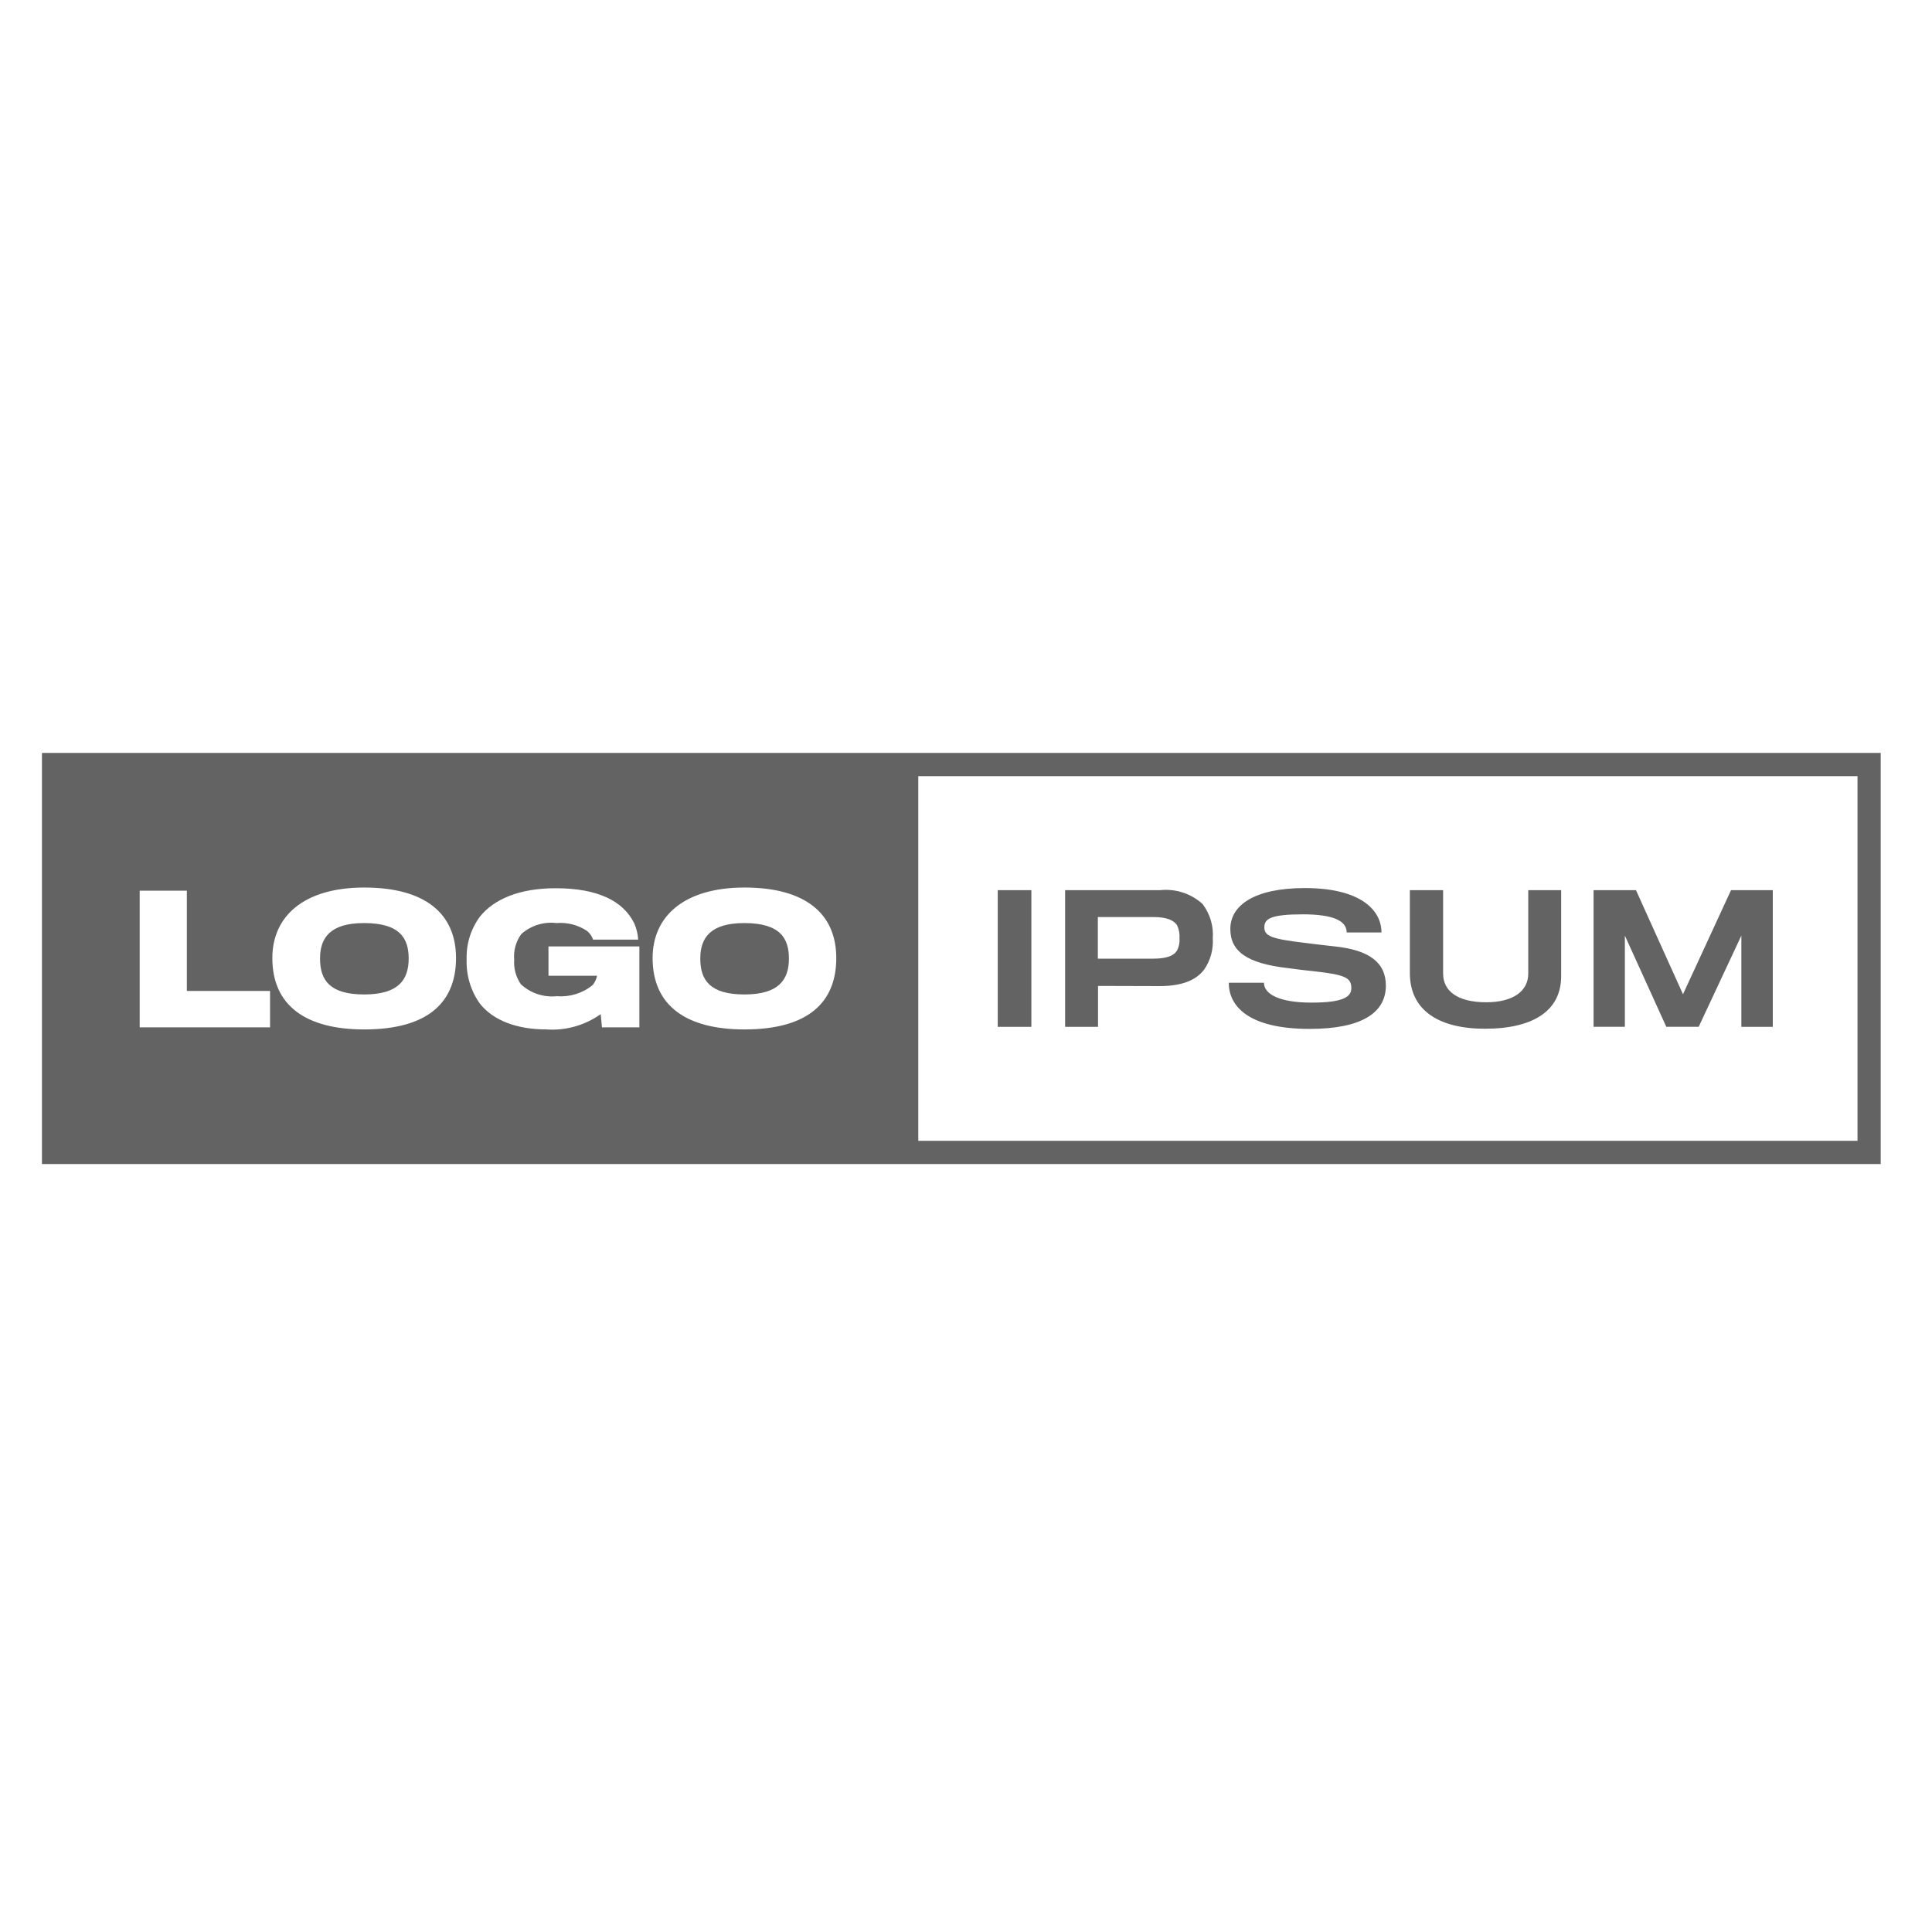
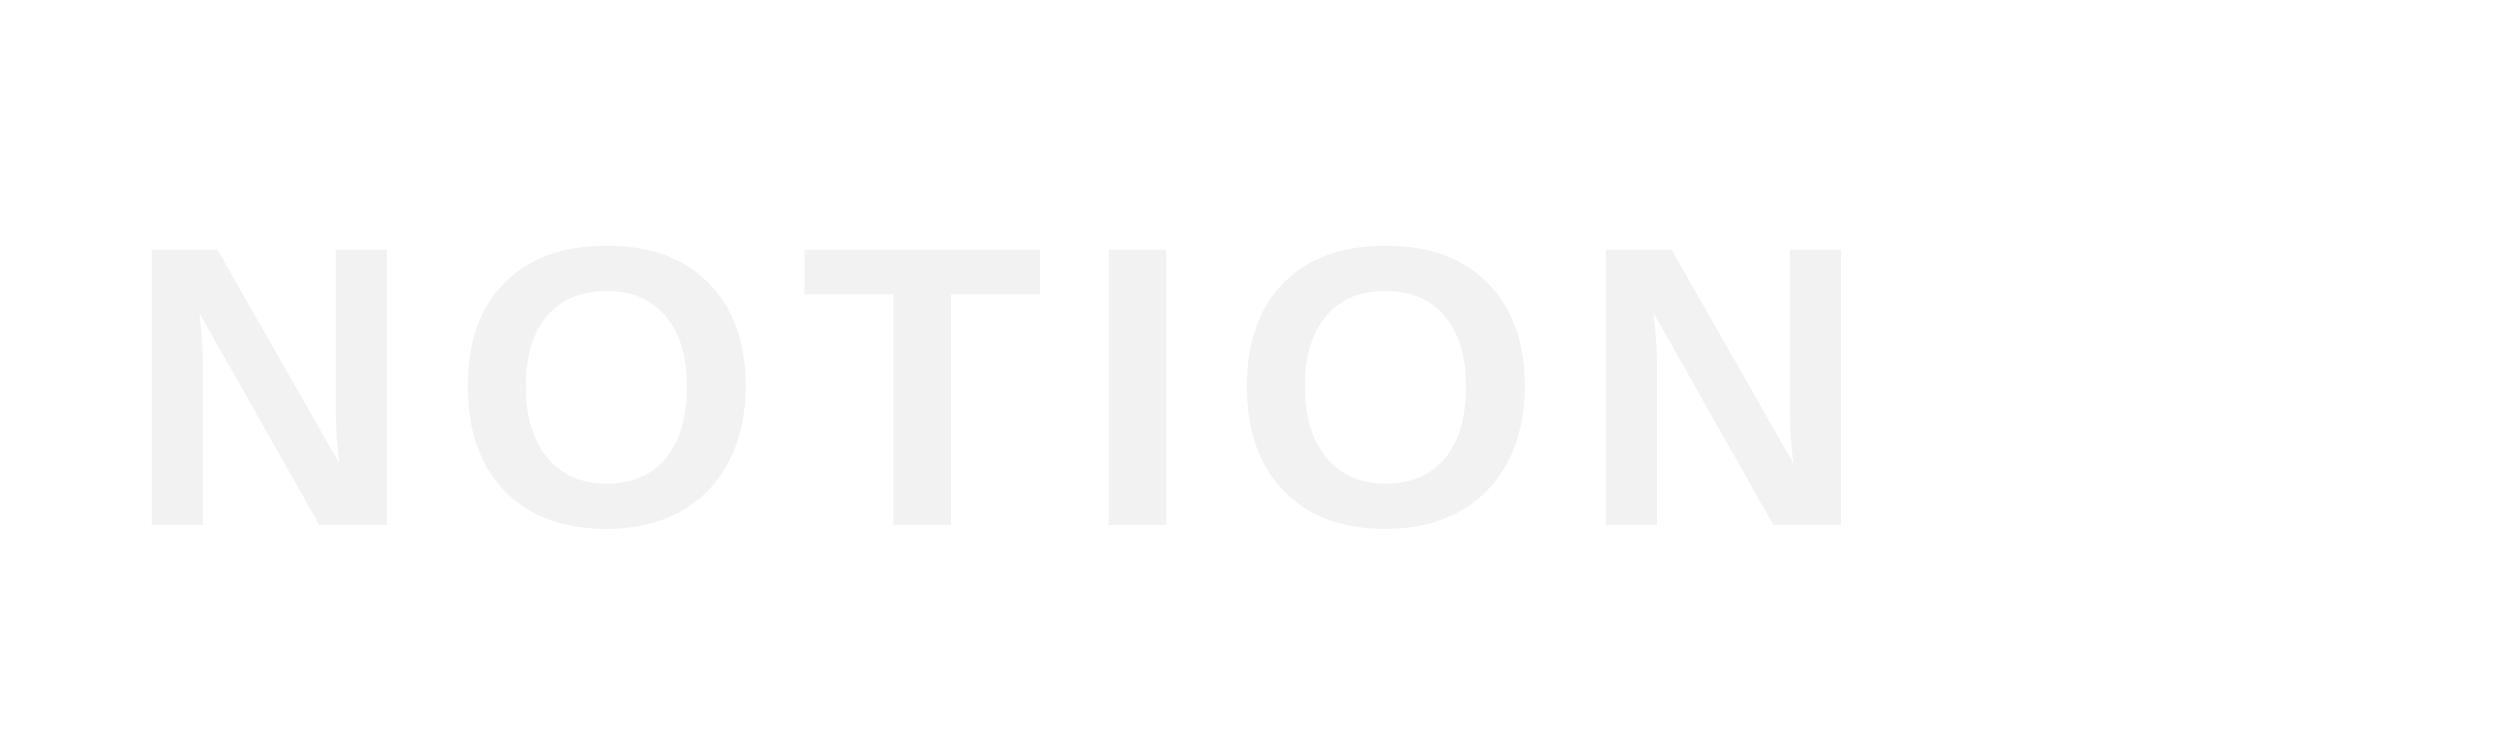
- <svg xmlns="http://www.w3.org/2000/svg" width="140" height="140" fill="none">
-   <path fill="#636363" d="M26.384 66.889c2.636 0 3.23 1.145 3.23 2.573 0 1.514-.718 2.6-3.22 2.6-2.485 0-3.203-1.023-3.203-2.6 0-1.552.783-2.573 3.193-2.573Zm27.554 0c2.637 0 3.23 1.145 3.23 2.573 0 1.514-.718 2.6-3.219 2.6-2.484 0-3.204-1.023-3.204-2.6 0-1.552.784-2.573 3.193-2.573Z" />
-   <path fill="#636363" fill-rule="evenodd" d="M3.04 84.35V54.56h133.243v29.79H3.039Zm63.503-1.681h68.059V56.241h-68.06v26.428Zm-40.147-8.072c4.681 0 6.649-2.02 6.649-5.173 0-3.204-2.217-5.11-6.649-5.11-4.364 0-6.661 2.07-6.661 5.11 0 3.432 2.41 5.173 6.661 5.173ZM10.122 64.542v9.904h9.447v-2.638h-6.03v-7.266h-3.417Zm33.497 9.904-.089-.96a6.05 6.05 0 0 1-3.936 1.11c-2.107 0-3.861-.63-4.845-1.904a5.209 5.209 0 0 1-.934-3.18 4.925 4.925 0 0 1 .963-3.09c.995-1.237 2.8-2.057 5.487-2.057 3.091 0 4.908.946 5.69 2.536.167.374.266.776.29 1.186h-3.27a1.344 1.344 0 0 0-.441-.631 3.477 3.477 0 0 0-2.208-.568 3.25 3.25 0 0 0-2.549.795 2.738 2.738 0 0 0-.517 1.855c-.045.63.124 1.257.48 1.779a3.314 3.314 0 0 0 2.61.87 3.646 3.646 0 0 0 2.6-.807c.156-.196.264-.427.315-.673h-3.52V68.58h6.586v5.867h-2.712Zm10.332.15c4.68 0 6.649-2.018 6.649-5.172 0-3.204-2.22-5.11-6.649-5.11-4.364 0-6.661 2.07-6.661 5.11 0 3.432 2.41 5.173 6.661 5.173Z" clip-rule="evenodd" />
-   <path fill="#636363" d="M72.3 74.408v-9.904h2.437v9.904H72.3Zm14.95-4.138c-.618.808-1.68 1.176-3.179 1.186l-4.504-.013v2.965h-2.385v-9.904h6.89a3.955 3.955 0 0 1 3.065.997c.544.71.81 1.594.745 2.485a3.57 3.57 0 0 1-.632 2.284Zm-1.956-3.229c-.252-.378-.795-.588-1.715-.588h-4.025v3.015h3.999c.984 0 1.502-.202 1.741-.594.142-.275.204-.586.177-.895a1.919 1.919 0 0 0-.177-.938Zm9.614 7.517c-4.492 0-5.866-1.68-5.866-3.343h2.548c0 .82 1.123 1.438 3.432 1.438 2.295 0 2.901-.404 2.901-1.06 0-.732-.454-.959-2.586-1.198a56.383 56.383 0 0 1-1.993-.24c-3.025-.341-4.19-1.237-4.19-2.84 0-1.69 1.704-2.963 5.4-2.963 4.013 0 5.552 1.577 5.552 3.217h-2.52c0-.833-.947-1.313-3.18-1.313-2.297 0-2.788.316-2.788.934 0 .644.504.845 2.94 1.135.556.076 1.792.215 2.132.252 2.575.265 3.735 1.198 3.735 2.851-.004 1.969-1.77 3.13-5.517 3.13Zm12.693-.012c-3.292 0-5.437-1.3-5.437-4.033v-6.01h2.409v6.044c0 1.25 1.022 2.081 3.129 2.081 1.905 0 3.041-.781 3.041-2.081v-6.043h2.384v6.234c0 2.484-1.994 3.808-5.526 3.808Zm18.584-.138v-6.611l-3.092 6.61h-2.346l-3.003-6.61v6.61h-2.268v-9.903h3.073l3.407 7.544 3.482-7.544h3.025v9.904h-2.278Z" />
+ <svg xmlns="http://www.w3.org/2000/svg" viewBox="0 0 200 60" fill="none">
+   <text x="10" y="42" font-family="Arial, sans-serif" font-weight="700" font-size="32" fill="#f2f2f2" letter-spacing="3">NOTION</text>
</svg>
